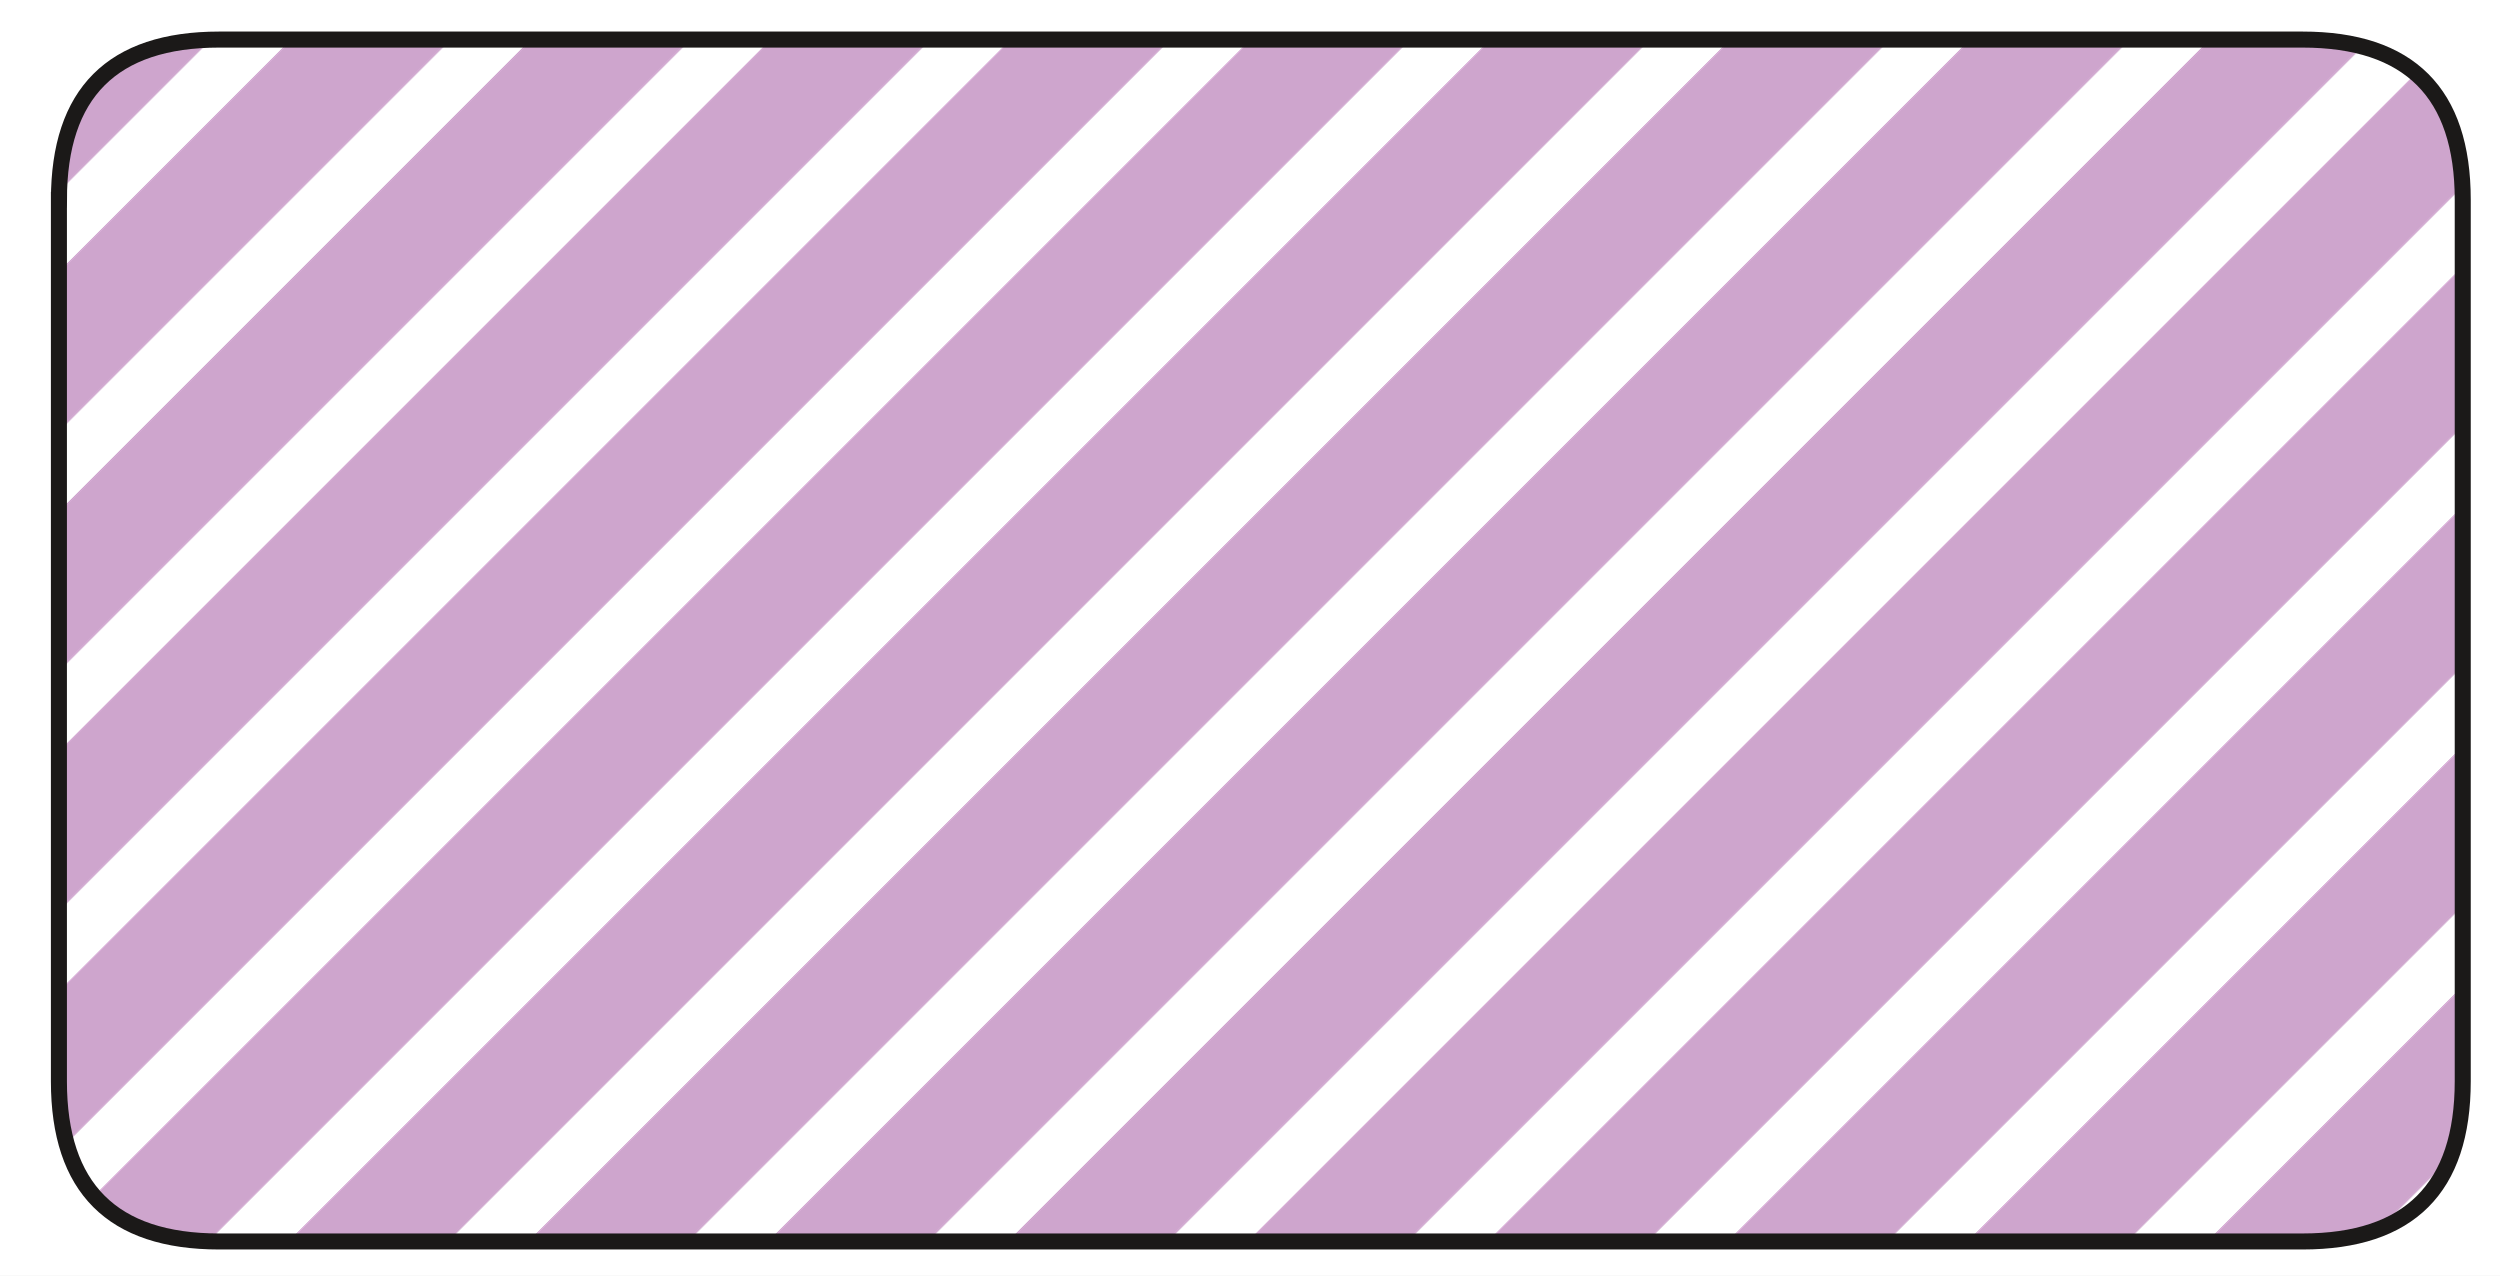
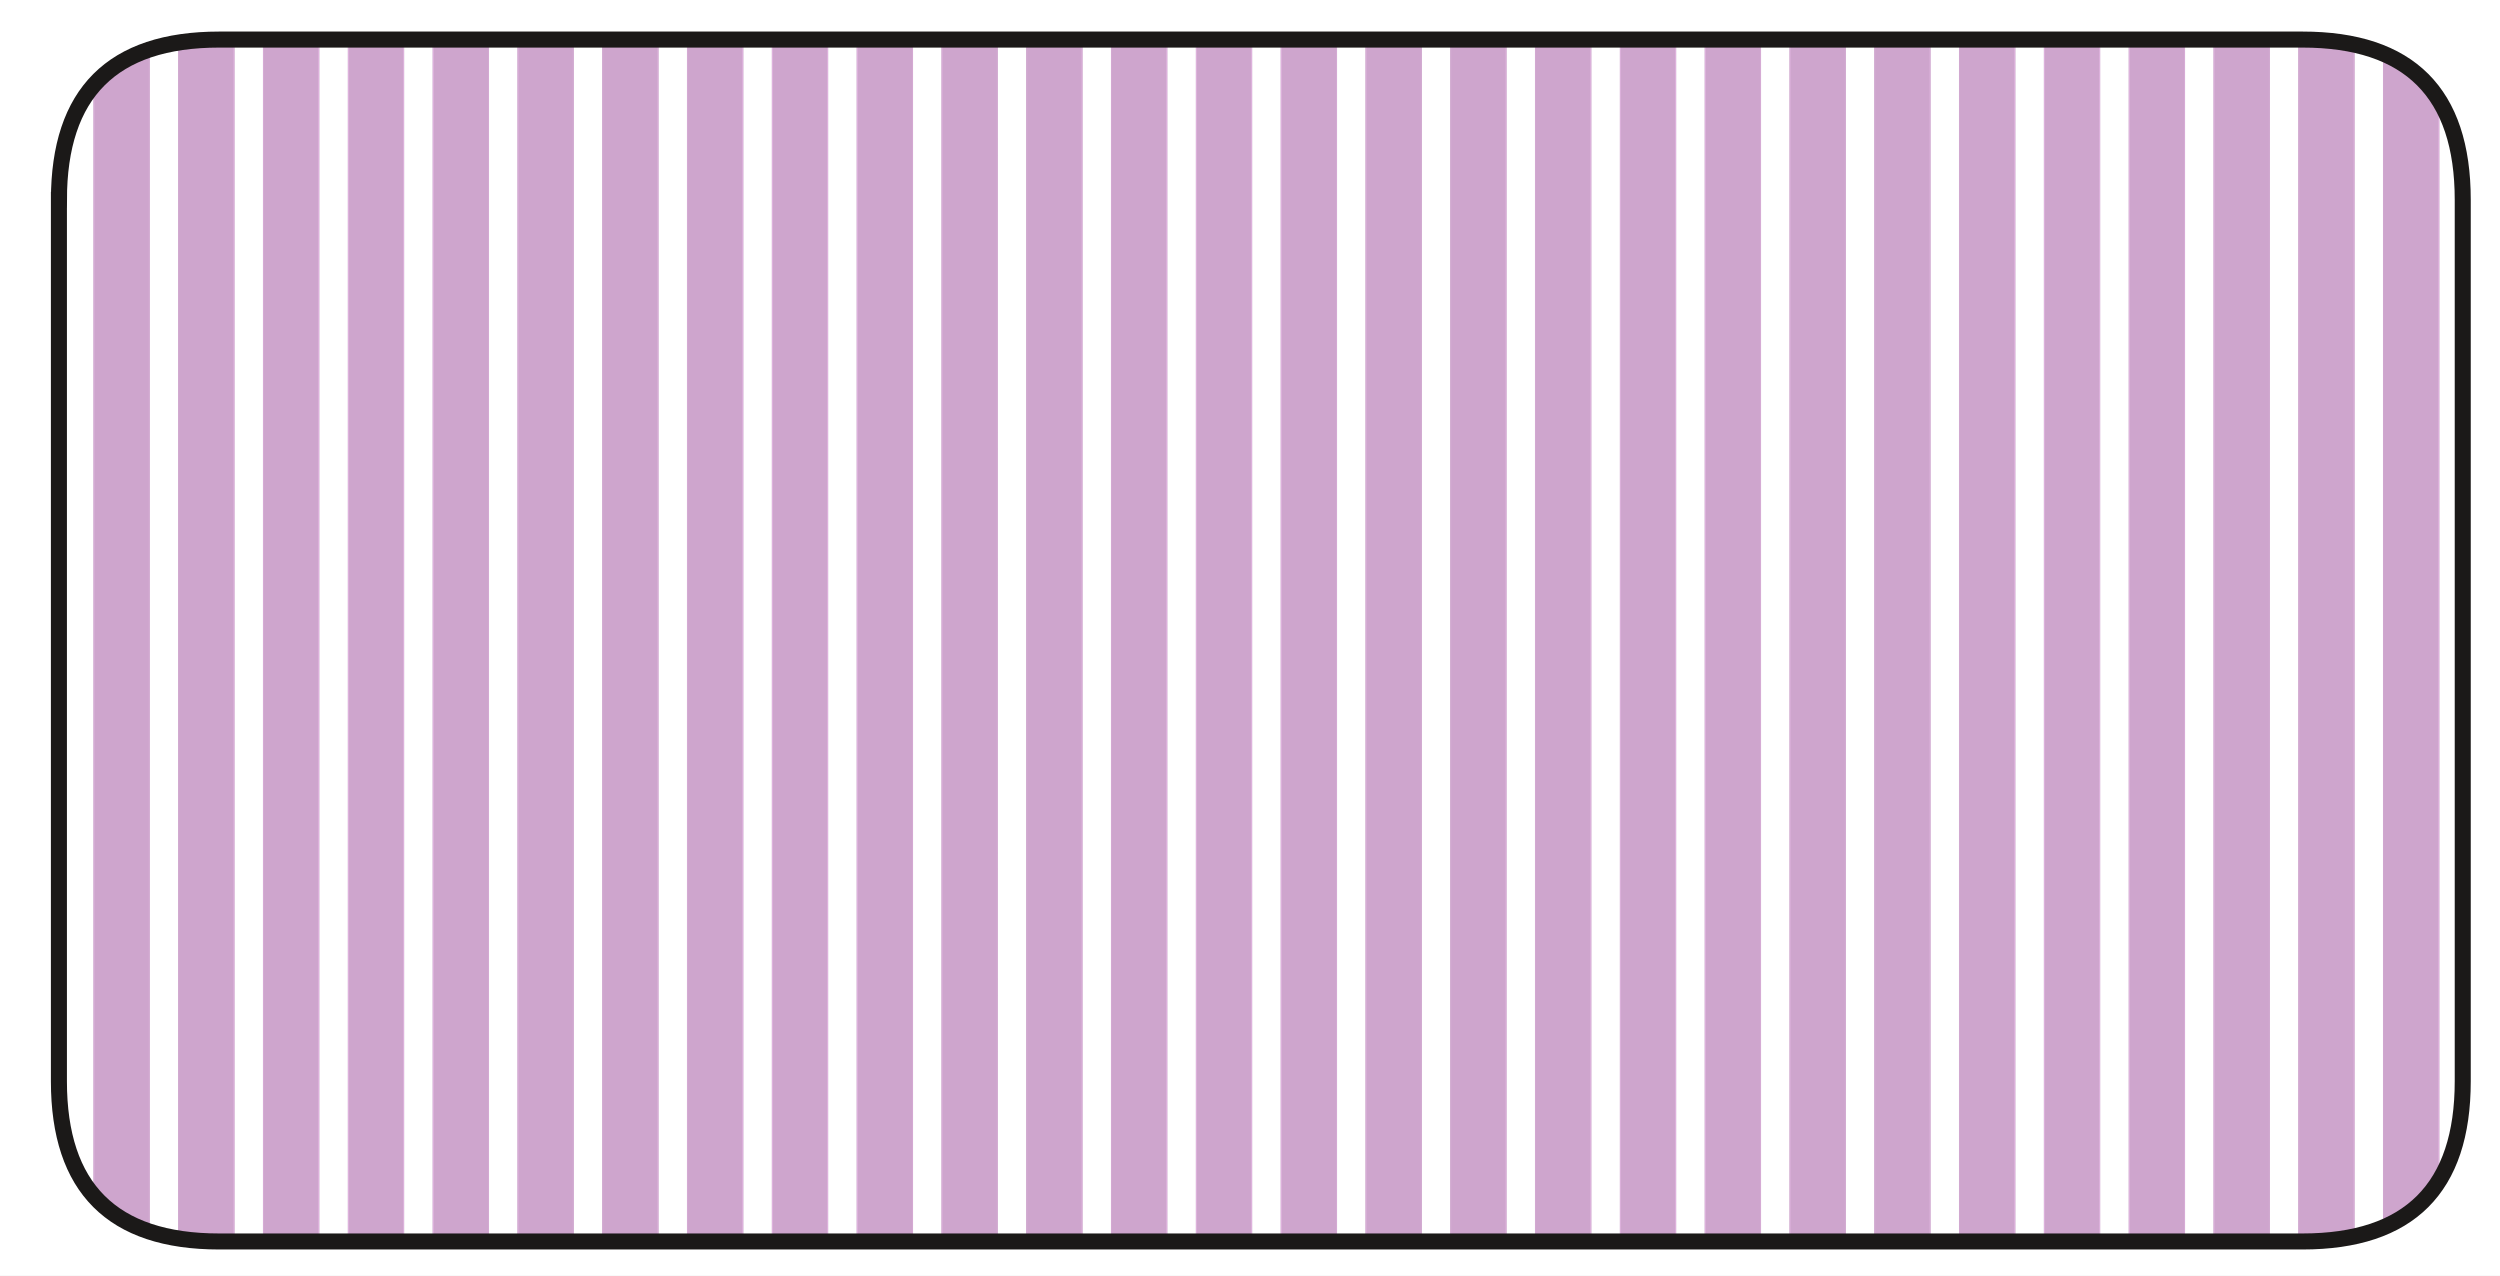
- <svg xmlns="http://www.w3.org/2000/svg" xmlns:xlink="http://www.w3.org/1999/xlink" id="svg51" viewBox="11.699 34.883 88.441 45.127" version="1.1" style="max-height: 500px" width="88.441" height="45.127">
-   <defs id="defs51">
-     <pattern patternTransform="matrix(1.414214,1.414214,-1.414214,1.414214,-187.1824,-0.6182671)" id="pattern19" preserveAspectRatio="xMidYMid" xlink:href="#pattern15" />
-     <pattern patternTransform="matrix(1.414214,1.414214,-1.414214,1.414214,-187.1824,-0.6182671)" id="pattern15" preserveAspectRatio="xMidYMid" xlink:href="#pattern150-0-5" />
-     <linearGradient id="swatch152">
-       <stop id="stop152" offset="0" style="stop-color:#000000;stop-opacity:1;" />
-     </linearGradient>
-     <pattern y="0" x="0" patternTransform="matrix(1.414214,1.414214,-1.414214,1.414214,-187.1824,-0.6182671)" id="pattern150-0-5" preserveAspectRatio="xMidYMid" xlink:href="#stripes-grid-9-43" />
-     <pattern y="0" x="0" style="fill:#cea5cd" id="stripes-grid-9-43" preserveAspectRatio="xMidYMid" patternTransform="scale(2)" height="10" width="3" patternUnits="userSpaceOnUse">
-       <rect id="rect134-4-4-12" height="10" width="2" y="0" x="0" style="stroke:none" />
-     </pattern>
-   </defs>
+ <svg xmlns="http://www.w3.org/2000/svg" viewBox="11.699 34.883 88.441 45.127" width="88.441" height="45.127">
  <rect x="11.699" y="34.883" width="88.441" height="45.127" style="fill:white;" />
-   <path id="path25-8" style="font-variation-settings:normal;opacity:1;vector-effect:none;fill:url(#pattern19);fill-opacity:1;fill-rule:evenodd;stroke:#1b1918;stroke-width:0.567;stroke-linecap:butt;stroke-linejoin:miter;stroke-miterlimit:4;stroke-dasharray:none;stroke-dashoffset:0;stroke-opacity:1;-inkscape-stroke:none;stop-color:#000000;stop-opacity:1" d="m 13.783,41.952 v 31.181 q 0,5.669 5.669,5.669 h 73.701 q 5.669,0 5.669,-5.669 v -31.181 q 0,-5.669 -5.669,-5.669 H 19.453 q -5.669,0 -5.669,5.669 z" />
+   <path style="fill:url(#pattern-93c618d8-8bb8-4877-b5cf-6ecfc7a7bc2b);fill-opacity:1;fill-rule:evenodd;stroke:#1b1918;stroke-width:0.567;stroke-linecap:butt;stroke-linejoin:miter;stroke-miterlimit:4;stroke-dasharray:none;stroke-dashoffset:0;stroke-opacity:1" d="m 13.783,41.952 v 31.181 q 0,5.669 5.669,5.669 h 73.701 q 5.669,0 5.669,-5.669 v -31.181 q 0,-5.669 -5.669,-5.669 H 19.453 q -5.669,0 -5.669,5.669 z" />
+   <pattern patternUnits="userSpaceOnUse" width="3" height="10" id="pattern-93c618d8-8bb8-4877-b5cf-6ecfc7a7bc2b">
+     <rect width="2" height="10" fill="#cea5cd" />
+   </pattern>
</svg>
